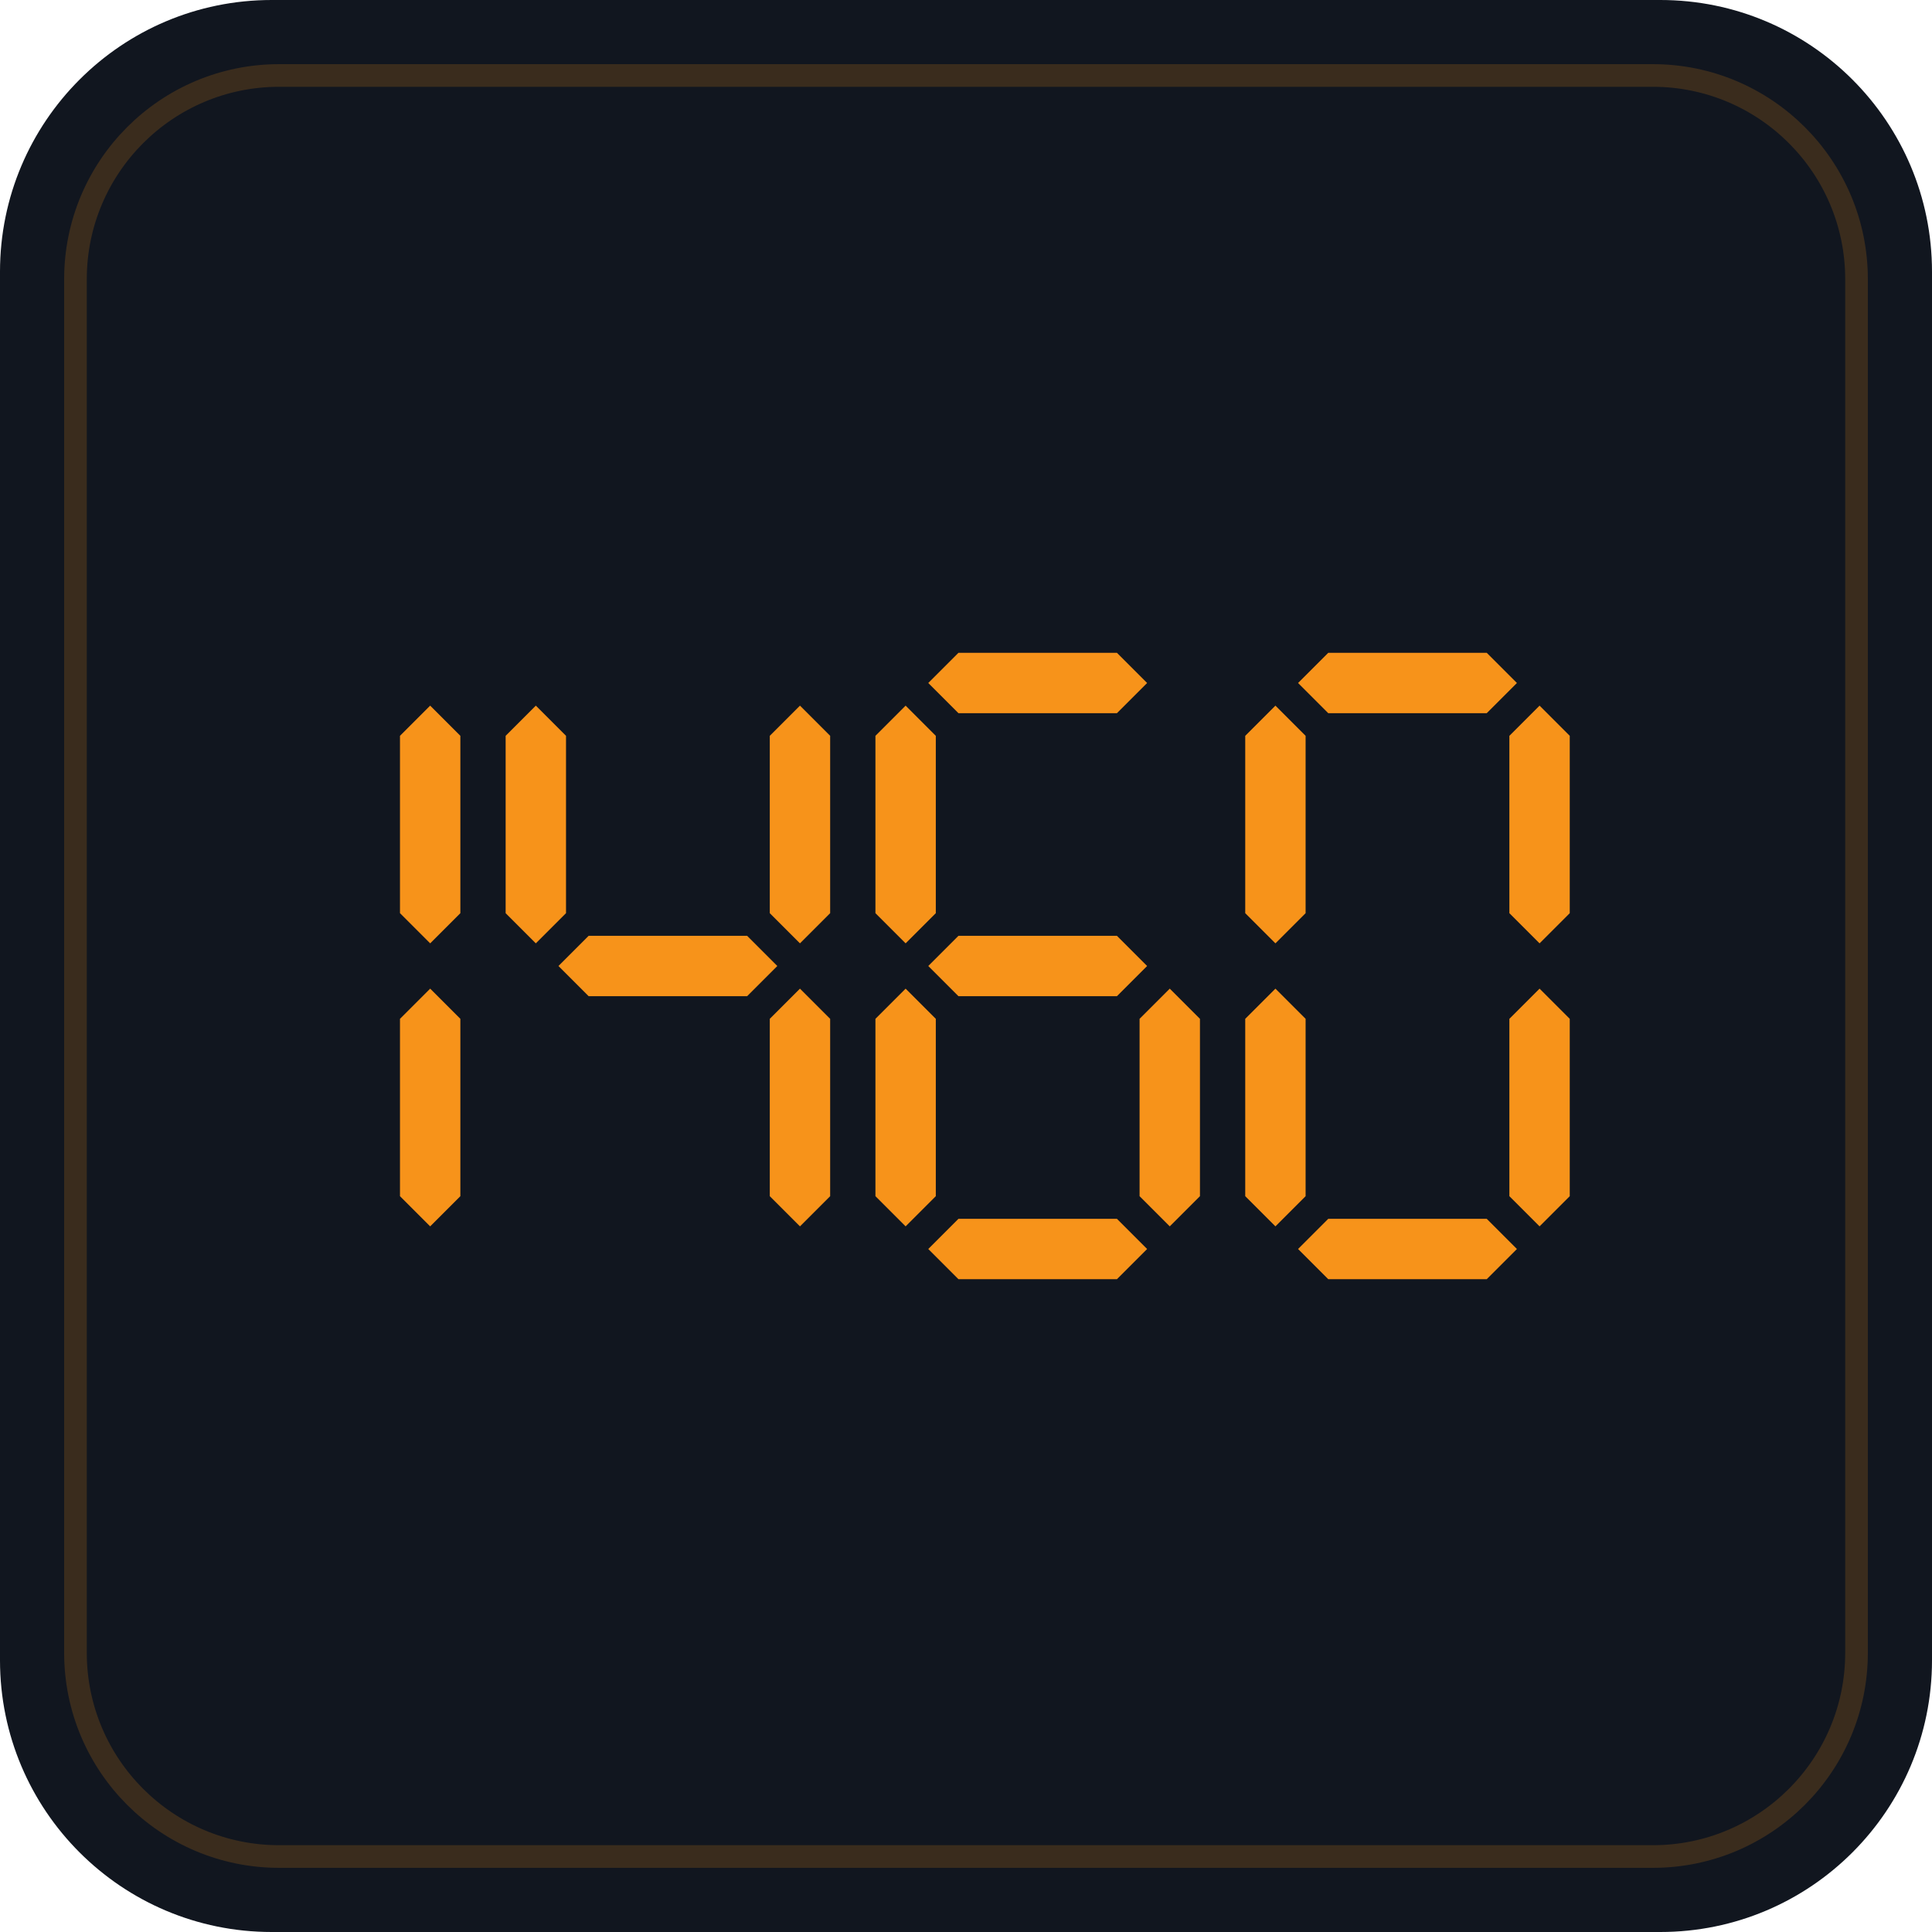
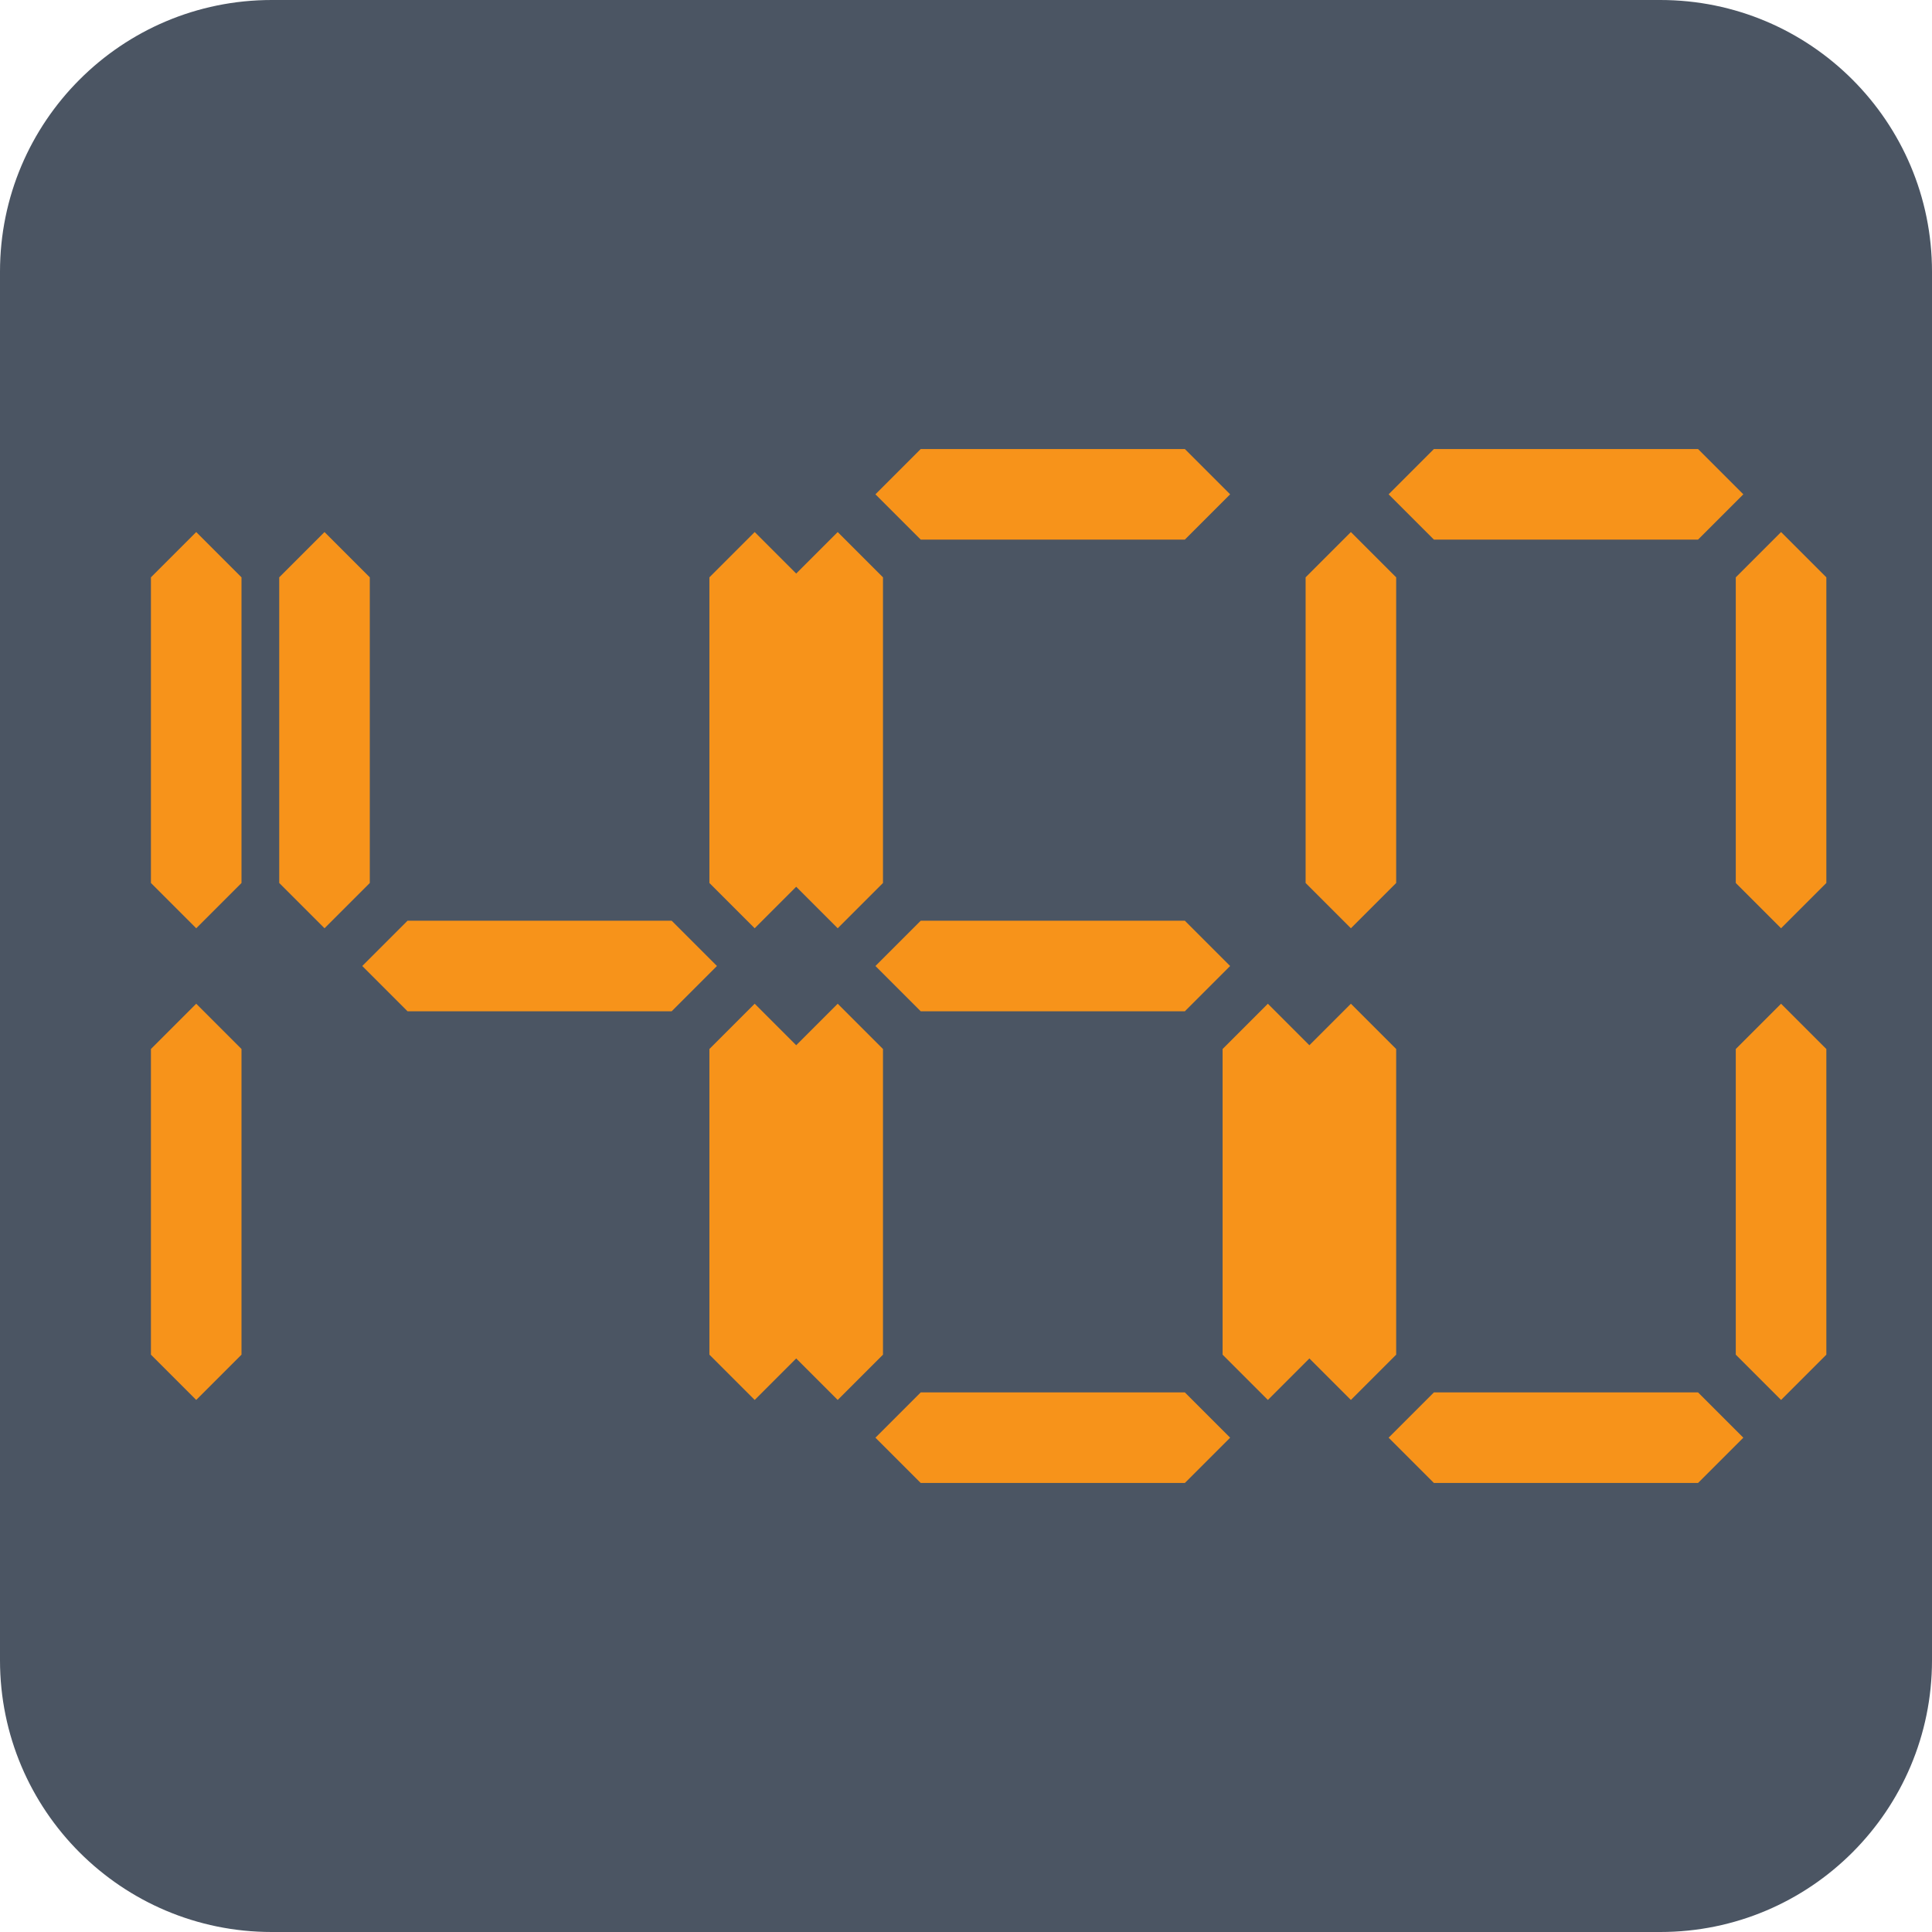
<svg xmlns="http://www.w3.org/2000/svg" viewBox="0 0 512 512" width="512" height="512">
-   <rect width="512" height="512" rx="72" fill="#11161f" />
-   <rect x="20" y="20" width="472" height="472" rx="54" fill="none" stroke="#f7931a" stroke-opacity="0.18" stroke-width="6" />
+   <rect width="512" height="512" rx="72" fill="#4b5563" />
  <g fill="#f7931a">
-     <polygon points="114,187 122,195 122,242 114,250 106,242 106,195" />
-     <polygon points="114,262 122,270 122,317 114,325 106,317 106,270" />
-     <polygon points="142,187 150,195 150,242 142,250 134,242 134,195" />
-     <polygon points="212,187 220,195 220,242 212,250 204,242 204,195" />
-     <polygon points="148,256 156,248 198,248 206,256 198,264 156,264" />
-     <polygon points="212,262 220,270 220,317 212,325 204,317 204,270" />
-     <polygon points="246,181 254,173 296,173 304,181 296,189 254,189" />
-     <polygon points="240,187 248,195 248,242 240,250 232,242 232,195" />
-     <polygon points="246,256 254,248 296,248 304,256 296,264 254,264" />
-     <polygon points="240,262 248,270 248,317 240,325 232,317 232,270" />
-     <polygon points="310,262 318,270 318,317 310,325 302,317 302,270" />
-     <polygon points="246,331 254,323 296,323 304,331 296,339 254,339" />
-     <polygon points="344,181 352,173 394,173 402,181 394,189 352,189" />
-     <polygon points="338,187 346,195 346,242 338,250 330,242 330,195" />
-     <polygon points="408,187 416,195 416,242 408,250 400,242 400,195" />
-     <polygon points="338,262 346,270 346,317 338,325 330,317 330,270" />
-     <polygon points="408,262 416,270 416,317 408,325 400,317 400,270" />
-     <polygon points="344,331 352,323 394,323 402,331 394,339 352,339" />
+     <polygon points="52,141 64,153 64,234 52,246 40,234 40,153" />
+     <polygon points="52,266 64,278 64,359 52,371 40,359 40,278" />
+     <polygon points="86,141 98,153 98,234 86,246 74,234 74,153" />
+     <polygon points="200,141 212,153 212,234 200,246 188,234 188,153" />
+     <polygon points="96,256 108,244 178,244 190,256 178,268 108,268" />
+     <polygon points="200,266 212,278 212,359 200,371 188,359 188,278" />
+     <polygon points="232,131 244,119 314,119 326,131 314,143 244,143" />
+     <polygon points="222,141 234,153 234,234 222,246 210,234 210,153" />
+     <polygon points="232,256 244,244 314,244 326,256 314,268 244,268" />
+     <polygon points="222,266 234,278 234,359 222,371 210,359 210,278" />
+     <polygon points="336,266 348,278 348,359 336,371 324,359 324,278" />
+     <polygon points="232,381 244,369 314,369 326,381 314,393 244,393" />
+     <polygon points="368,131 380,119 450,119 462,131 450,143 380,143" />
+     <polygon points="358,141 370,153 370,234 358,246 346,234 346,153" />
+     <polygon points="472,141 484,153 484,234 472,246 460,234 460,153" />
+     <polygon points="358,266 370,278 370,359 358,371 346,359 346,278" />
+     <polygon points="472,266 484,278 484,359 472,371 460,359 460,278" />
+     <polygon points="368,381 380,369 450,369 462,381 450,393 380,393" />
  </g>
</svg>
